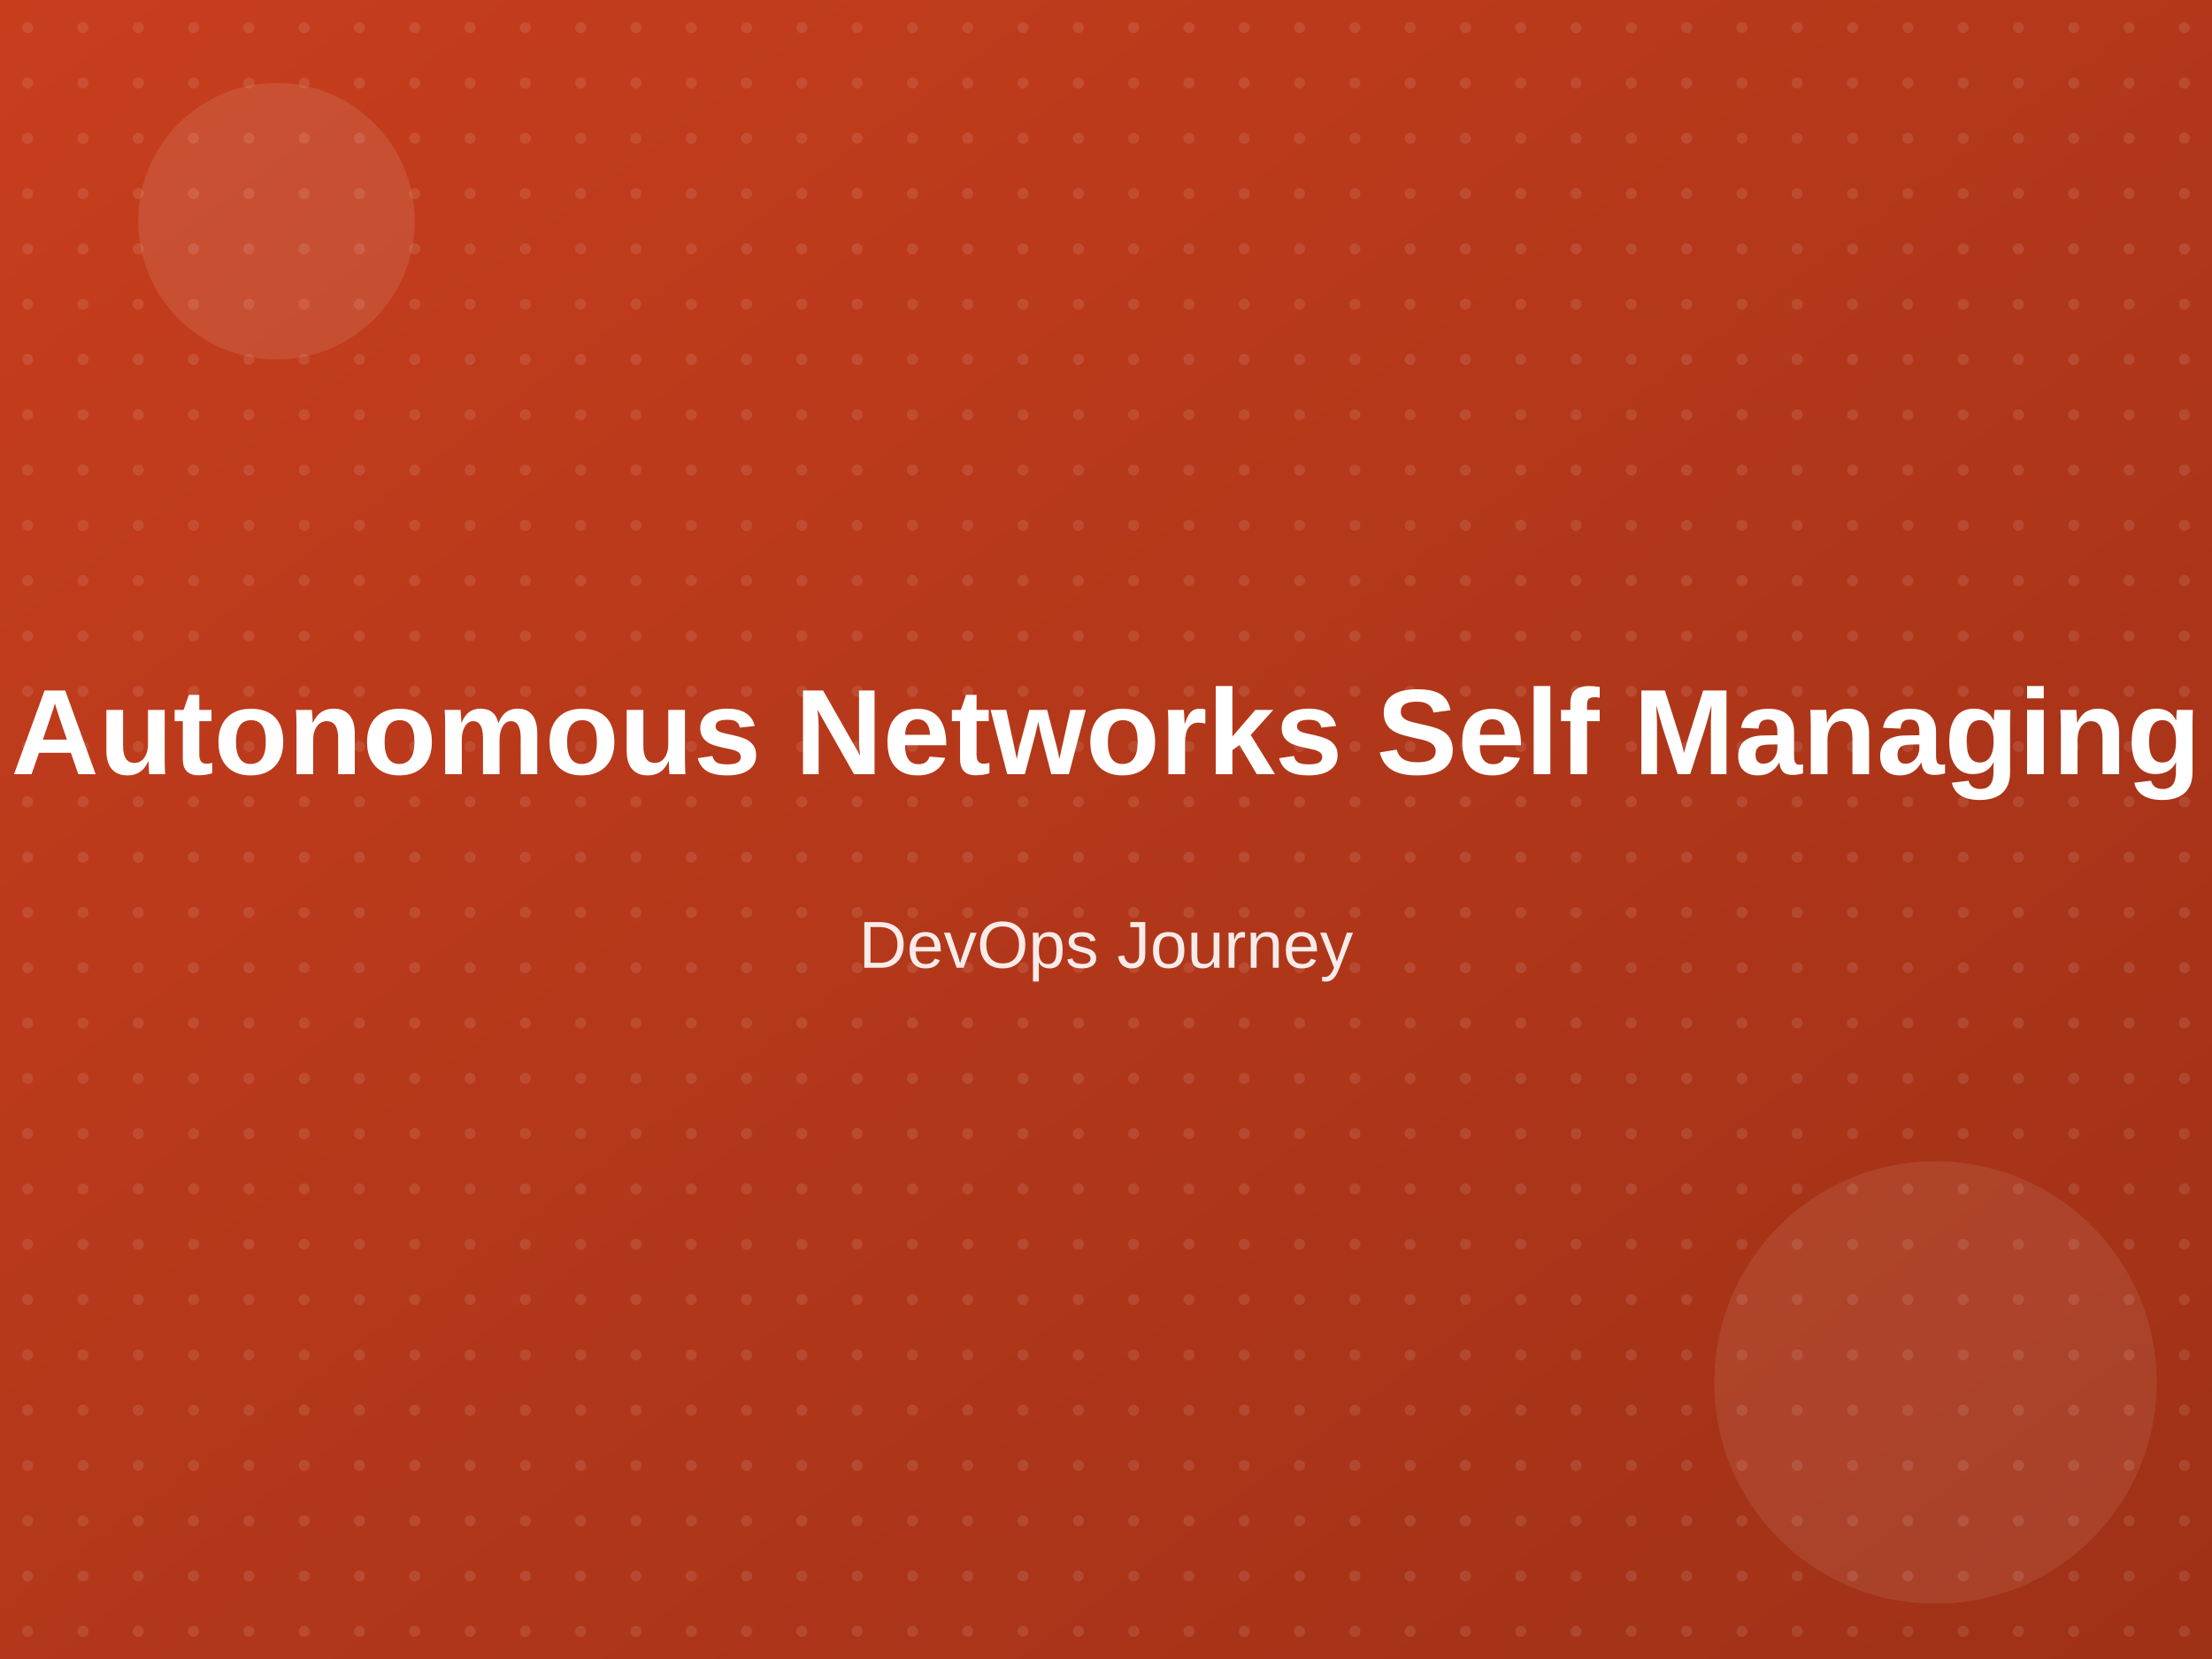
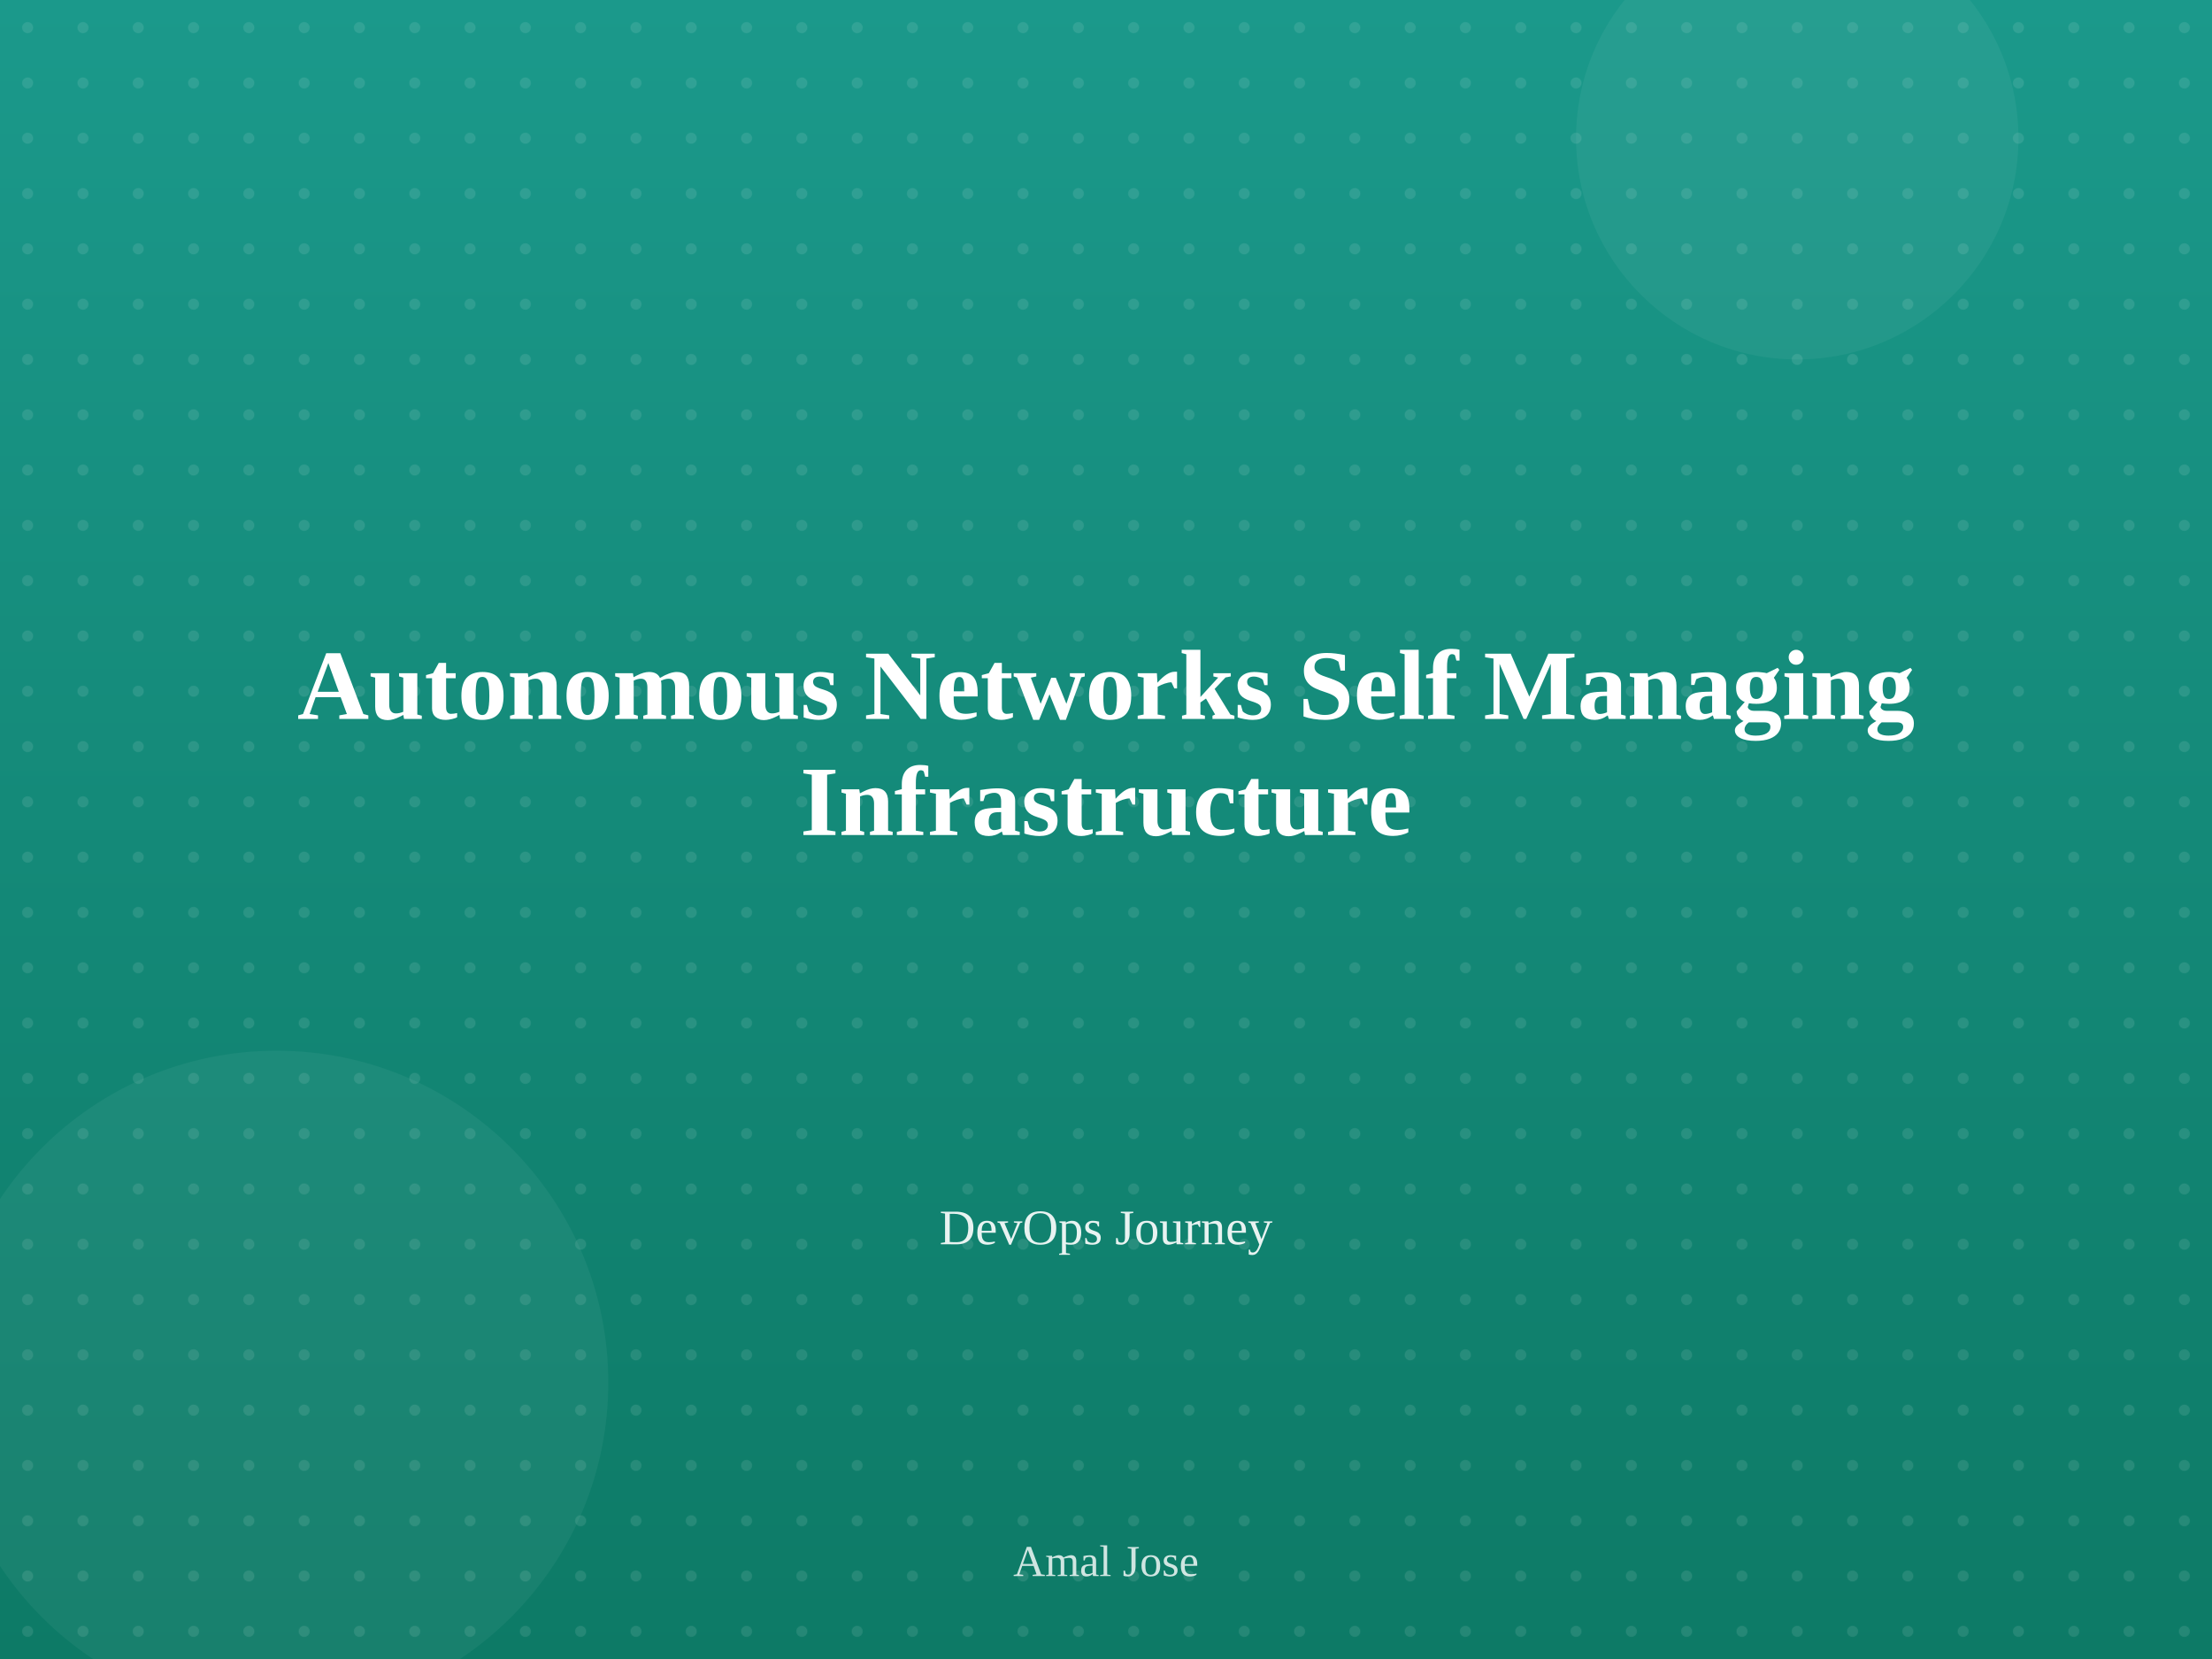
- <svg xmlns="http://www.w3.org/2000/svg" width="800" height="600">
+ <svg xmlns="http://www.w3.org/2000/svg" width="800" height="600" viewBox="0 0 800 600">
  <defs>
-     <linearGradient id="grad" x1="0%" y1="0%" x2="100%" y2="100%">
-       <stop offset="0%" style="stop-color:#C73E1D;stop-opacity:1" />
-       <stop offset="100%" style="stop-color:#9f3117;stop-opacity:1" />
+     <linearGradient id="grad" x1="0%" y1="0%" x2="0%" y2="100%">
+       <stop offset="0%" style="stop-color:#1B998B;stop-opacity:1" />
+       <stop offset="100%" style="stop-color:#0D7A66;stop-opacity:1" />
    </linearGradient>
    <pattern id="dots" x="20" y="20" width="20" height="20" patternUnits="userSpaceOnUse">
-       <circle cx="10" cy="10" r="2" fill="rgba(255,255,255,0.1)" />
+       <circle cx="10" cy="10" r="2" fill="white" opacity="0.1" />
    </pattern>
  </defs>
  <rect width="800" height="600" fill="url(#grad)" />
  <rect width="800" height="600" fill="url(#dots)" />
-   <circle cx="100" cy="80" r="50" fill="rgba(255,255,255,0.1)" />
-   <circle cx="700" cy="500" r="80" fill="rgba(255,255,255,0.08)" />
-   <text x="400" y="280" font-size="44" font-family="Arial, sans-serif" font-weight="bold" text-anchor="middle" fill="white" word-spacing="10">
-     Autonomous Networks Self Managing
-   </text>
-   <text x="400" y="350" font-size="24" font-family="Arial, sans-serif" text-anchor="middle" fill="rgba(255,255,255,0.9)">
-     DevOps Journey
-   </text>
+   <circle cx="650" cy="50" r="80" fill="white" opacity="0.05" />
+   <circle cx="100" cy="500" r="120" fill="white" opacity="0.05" />
+   <g>
+     <text x="400" y="260" font-size="36" font-weight="bold" text-anchor="middle" fill="white">Autonomous Networks Self Managing</text>
+     <text x="400" y="302" font-size="36" font-weight="bold" text-anchor="middle" fill="white">Infrastructure</text>
+   </g>
+   <text x="400" y="450" font-size="18" text-anchor="middle" fill="white" opacity="0.9">DevOps Journey</text>
+   <text x="400" y="570" font-size="16" text-anchor="middle" fill="white" opacity="0.8">Amal Jose</text>
</svg>
